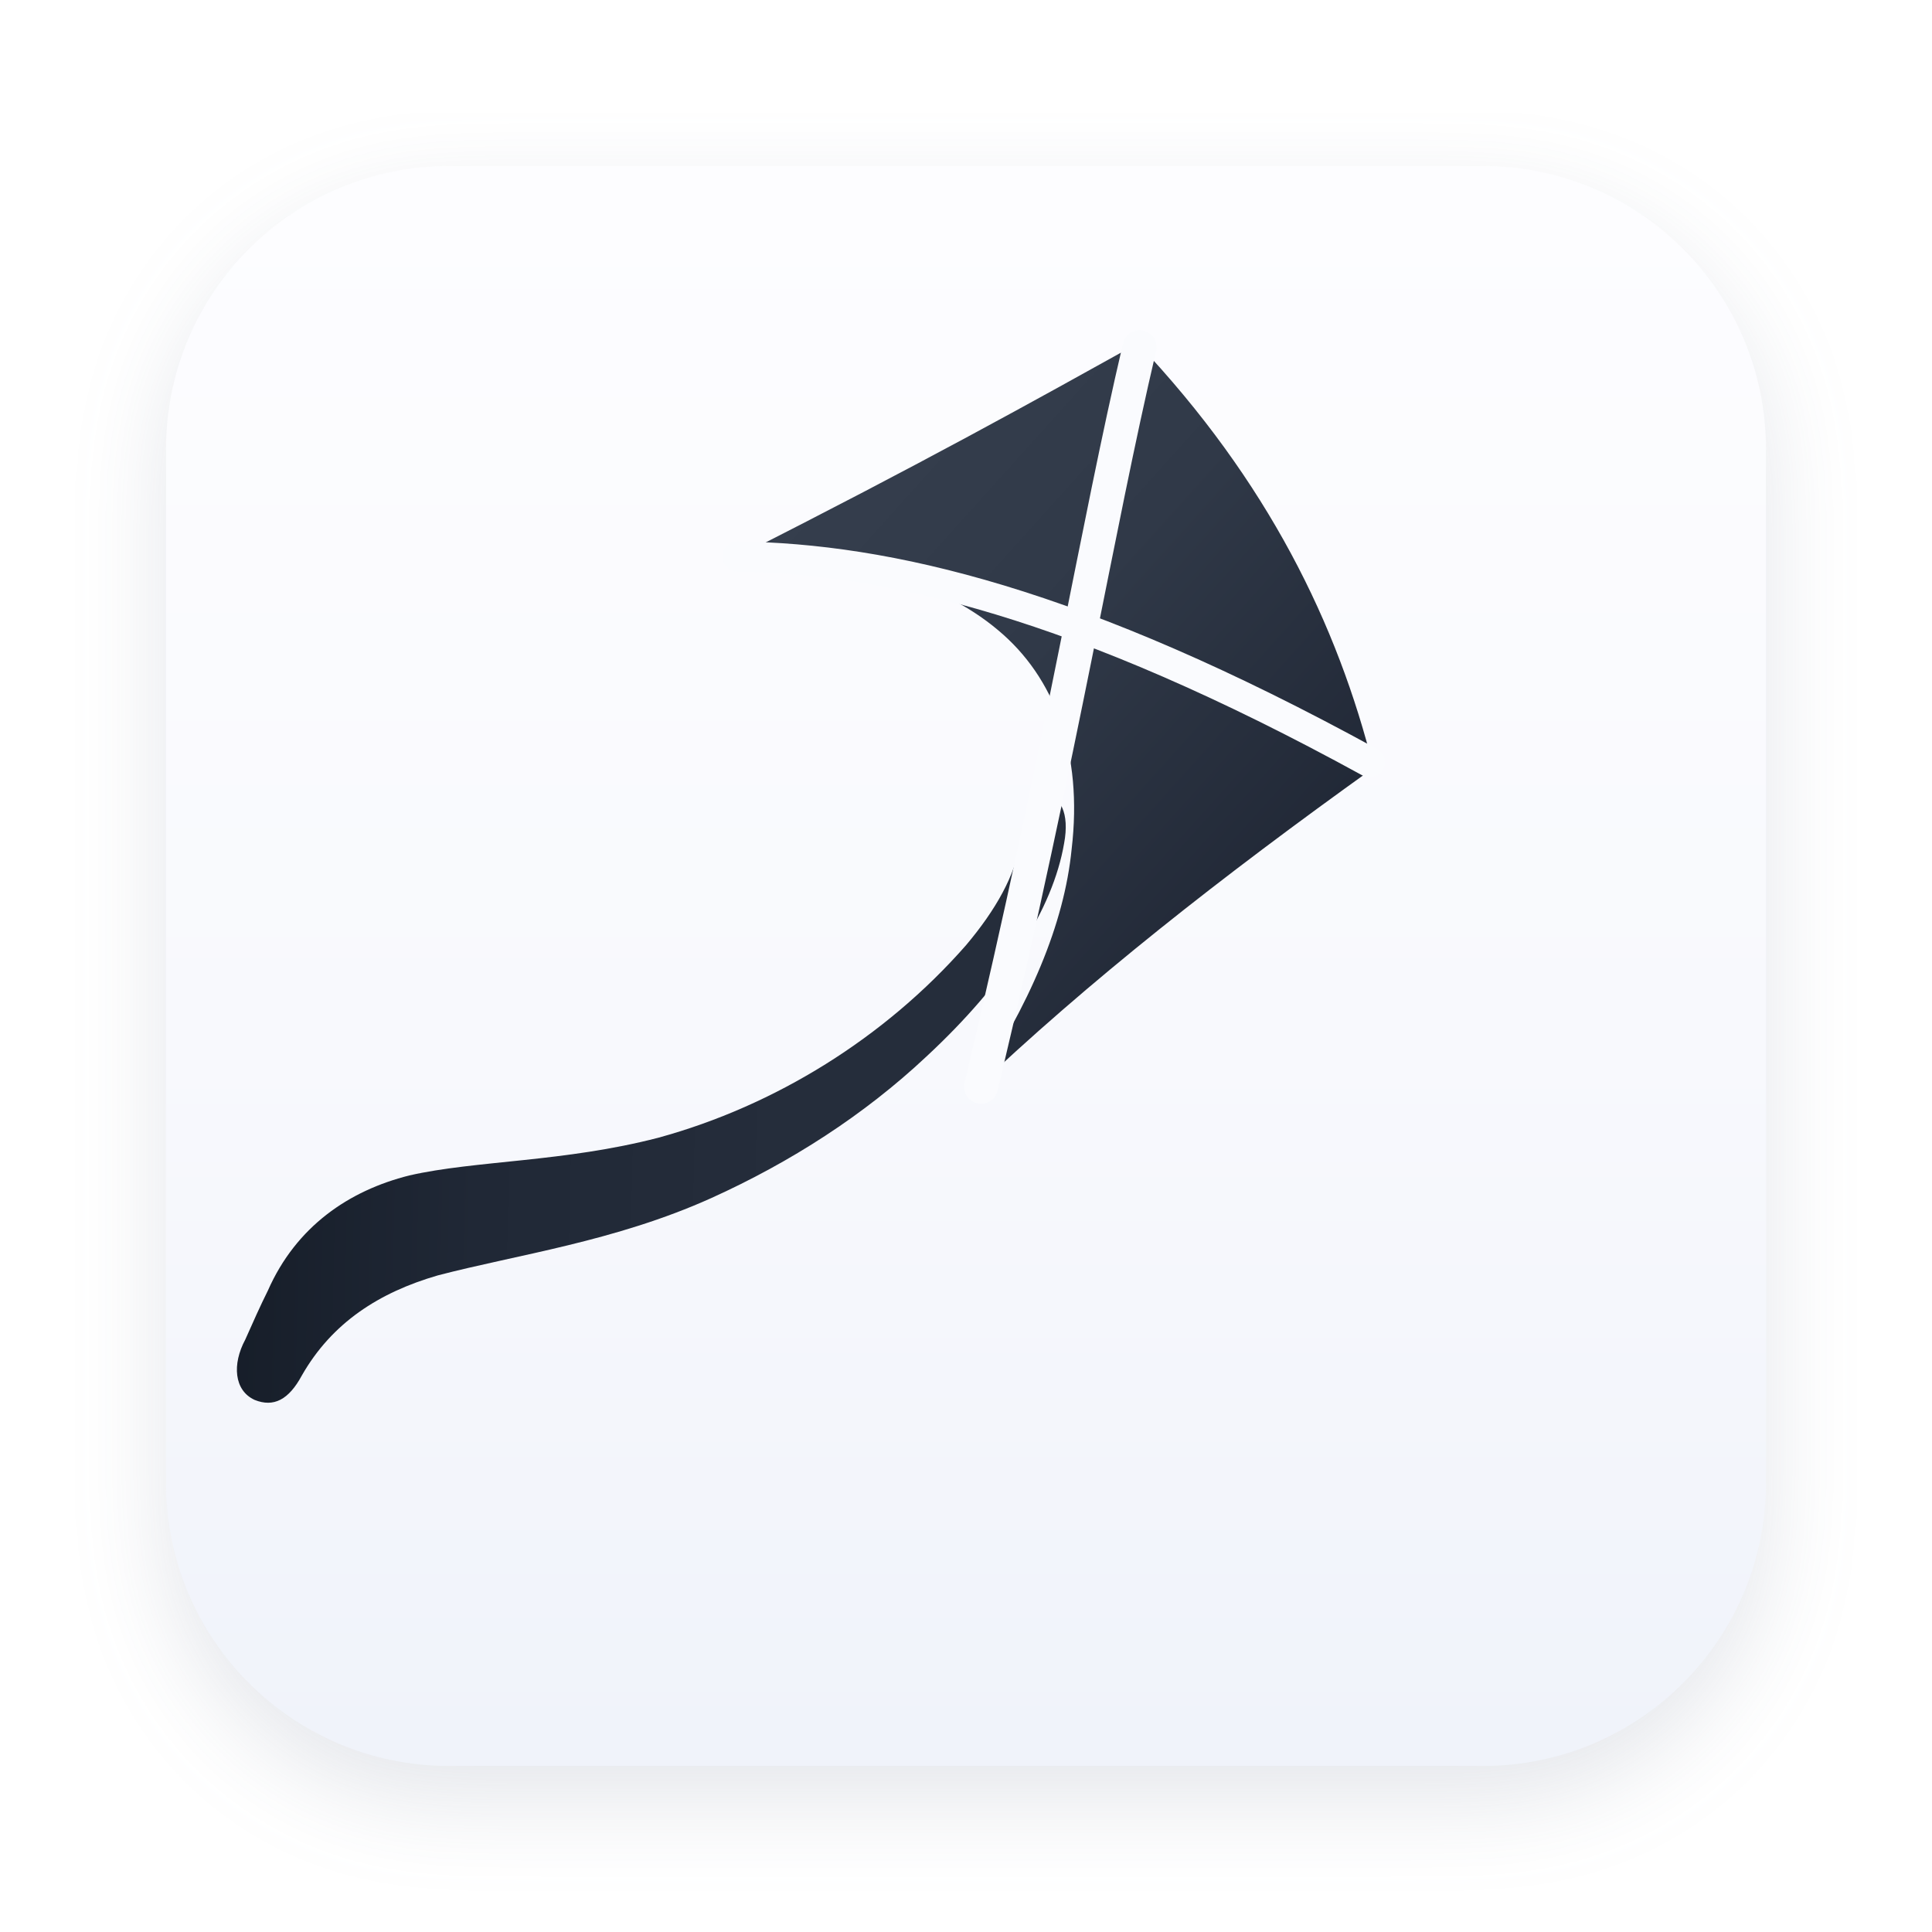
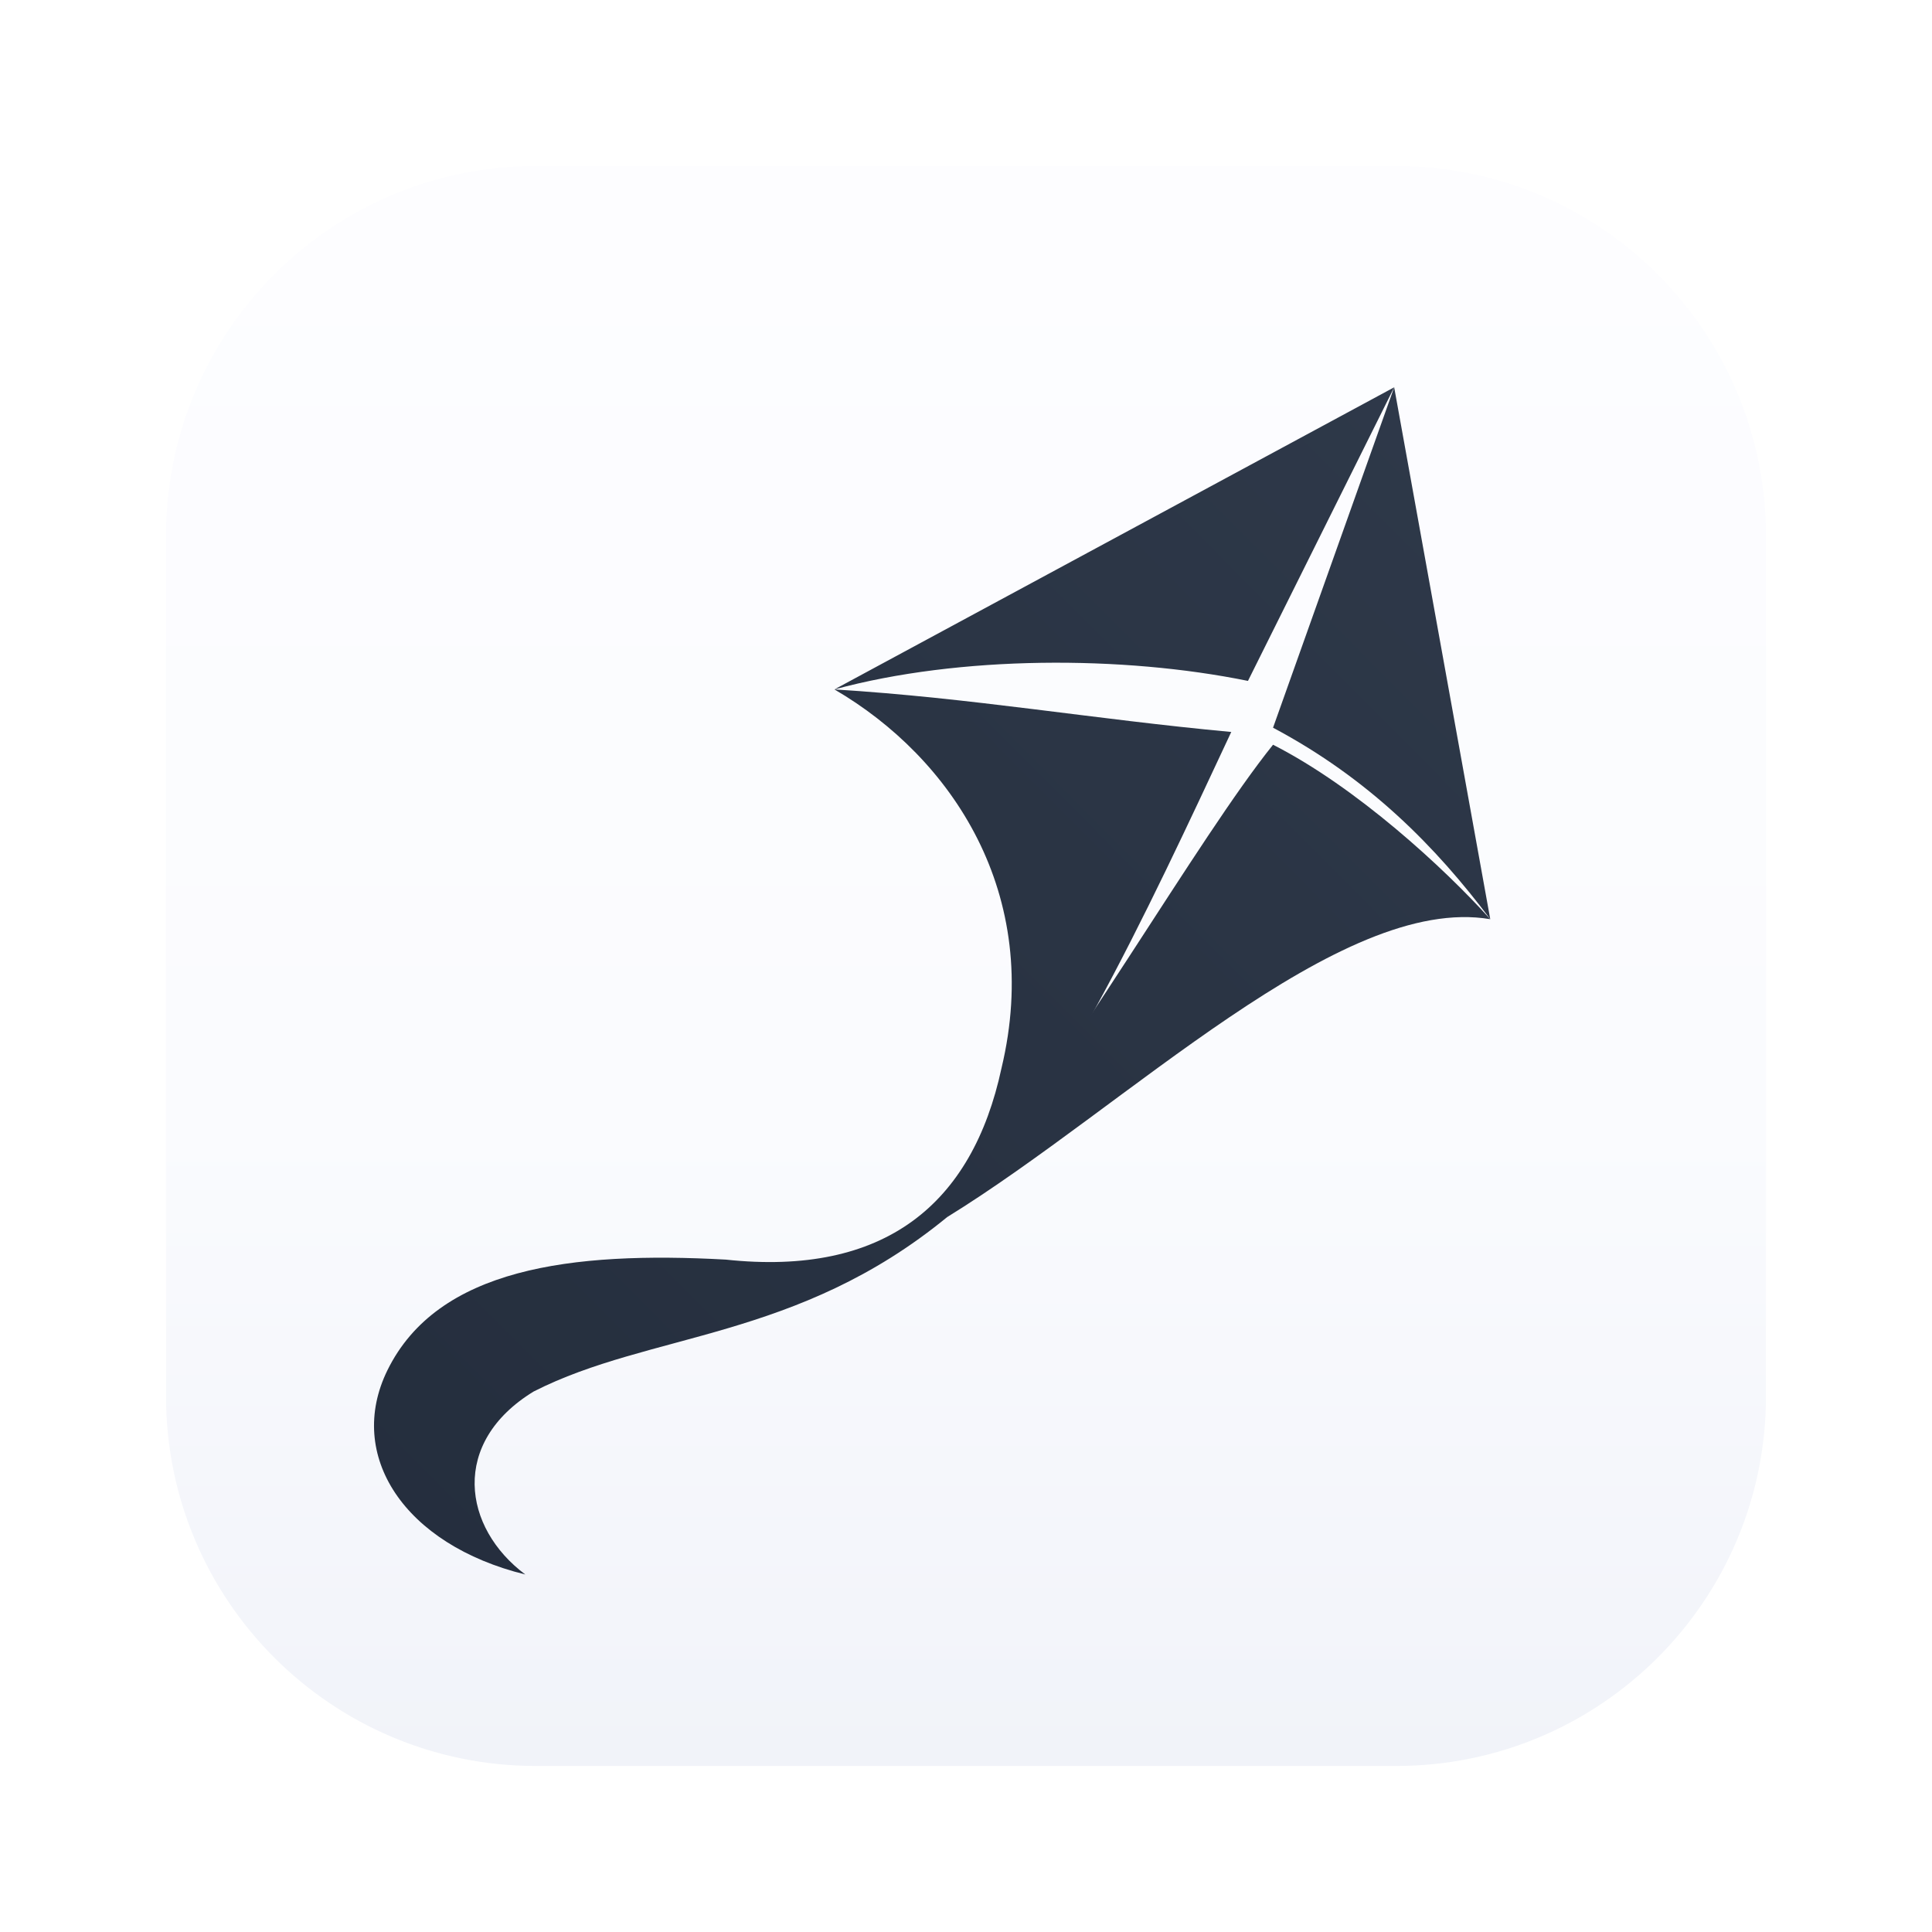
<svg xmlns="http://www.w3.org/2000/svg" width="1024" height="1024" viewBox="0 0 1024 1024" fill="none">
  <defs>
-     <linearGradient id="bg" x1="512" y1="96" x2="512" y2="928" gradientUnits="userSpaceOnUse">
+     <linearGradient id="tile" x1="512" y1="88" x2="512" y2="936" gradientUnits="userSpaceOnUse">
      <stop offset="0" stop-color="#FDFDFF" />
-       <stop offset="0.55" stop-color="#F8F9FD" />
-       <stop offset="1" stop-color="#F0F3FA" />
+       <stop offset="0.60" stop-color="#FAFBFE" />
+       <stop offset="1" stop-color="#F1F3F9" />
    </linearGradient>
-     <linearGradient id="kiteFill" x1="410" y1="185" x2="710" y2="455" gradientUnits="userSpaceOnUse">
-       <stop offset="0" stop-color="#37404F" />
-       <stop offset="0.52" stop-color="#303948" />
-       <stop offset="1" stop-color="#202735" />
+     <linearGradient id="kite" x1="150" y1="880" x2="820" y2="200" gradientUnits="userSpaceOnUse">
+       <stop offset="0" stop-color="#1C2533" />
+       <stop offset="0.58" stop-color="#2A3444" />
+       <stop offset="1" stop-color="#354052" />
    </linearGradient>
-     <linearGradient id="tailFill" x1="104" y1="558" x2="418" y2="565" gradientUnits="userSpaceOnUse">
-       <stop offset="0" stop-color="#151C27" />
-       <stop offset="0.48" stop-color="#202836" />
-       <stop offset="1" stop-color="#252D3B" />
-     </linearGradient>
-     <filter id="cardShadow" x="40" y="60" width="944" height="944" filterUnits="userSpaceOnUse" color-interpolation-filters="sRGB">
-       <feFlood flood-opacity="0" result="BackgroundImageFix" />
-       <feColorMatrix in="SourceAlpha" type="matrix" values="0 0 0 0 0 0 0 0 0 0 0 0 0 0 0 0 0 0 127 0" result="hardAlpha" />
-       <feOffset dy="18" />
-       <feGaussianBlur stdDeviation="24" />
-       <feColorMatrix type="matrix" values="0 0 0 0 0.36 0 0 0 0 0.41 0 0 0 0 0.52 0 0 0 0.16 0" />
-       <feBlend mode="normal" in2="BackgroundImageFix" result="effect1_dropShadow_1_1" />
-       <feBlend mode="normal" in="SourceGraphic" in2="effect1_dropShadow_1_1" result="shape" />
-     </filter>
  </defs>
-   <g filter="url(#cardShadow)">
-     <rect x="88" y="88" width="848" height="848" rx="150" fill="url(#bg)" />
+   <rect x="88" y="88" width="848" height="848" rx="196" fill="url(#tile)" />
+   <g transform="translate(156.6371 169.1915) scale(2.214099 2.255319)">
+     <path d="M129 87 L263 16 L228 85 C198 79 159 79 129 87 Z" fill="url(#kite)" />
+     <path d="M263 16 L286 141 C273 124 257 108 234 96 Z" fill="url(#kite)" />
+     <path d="M129 87 C162 89 191 94 224 97 C204 139 180 190 156 211 C120 240 85 238 57 252 C37 264 40 284 55 295 C26 288 12 267 22 247 C34 223 66 219 103 221 C141 225 162 208 169 176 C179 135 157 103 129 87 Z" fill="url(#kite)" />
+     <path d="M234 100 C254 110 275 129 286 141 C250 135 199 185 156 211 C186 174 216 122 234 100 Z" fill="url(#kite)" />
  </g>
-   <path d="M142 684            C157 650 185 631 217 623            C252 615 299 616 349 603            C411 586 469 550 512 501            C528 482 538 464 541 446            C543 431 546 423 553 422            C562 421 567 431 564 447            C558 482 533 521 491 560            C458 591 419 616 377 635            C326 658 274 665 232 676            C201 685 176 701 160 729            C153 742 145 746 135 742            C124 737 123 723 130 710            C134 701 138 692 142 684 Z" fill="url(#tailFill)" />
-   <path d="M603 182            C549 212 488 246 391 295            C447 294 497 307 529 334            C559 359 574 399 568 450            C564 490 546 532 515 579            C577 520 647 465 728 407            C709 331 672 255 603 182 Z" fill="url(#kiteFill)" />
-   <path d="M604 184 C581 282 564 391 520 576" stroke="#FAFBFE" stroke-width="18" stroke-linecap="round" />
-   <path d="M391 295 C470 296 571 319 726 404" stroke="#FAFBFE" stroke-width="16" stroke-linecap="round" />
</svg>
